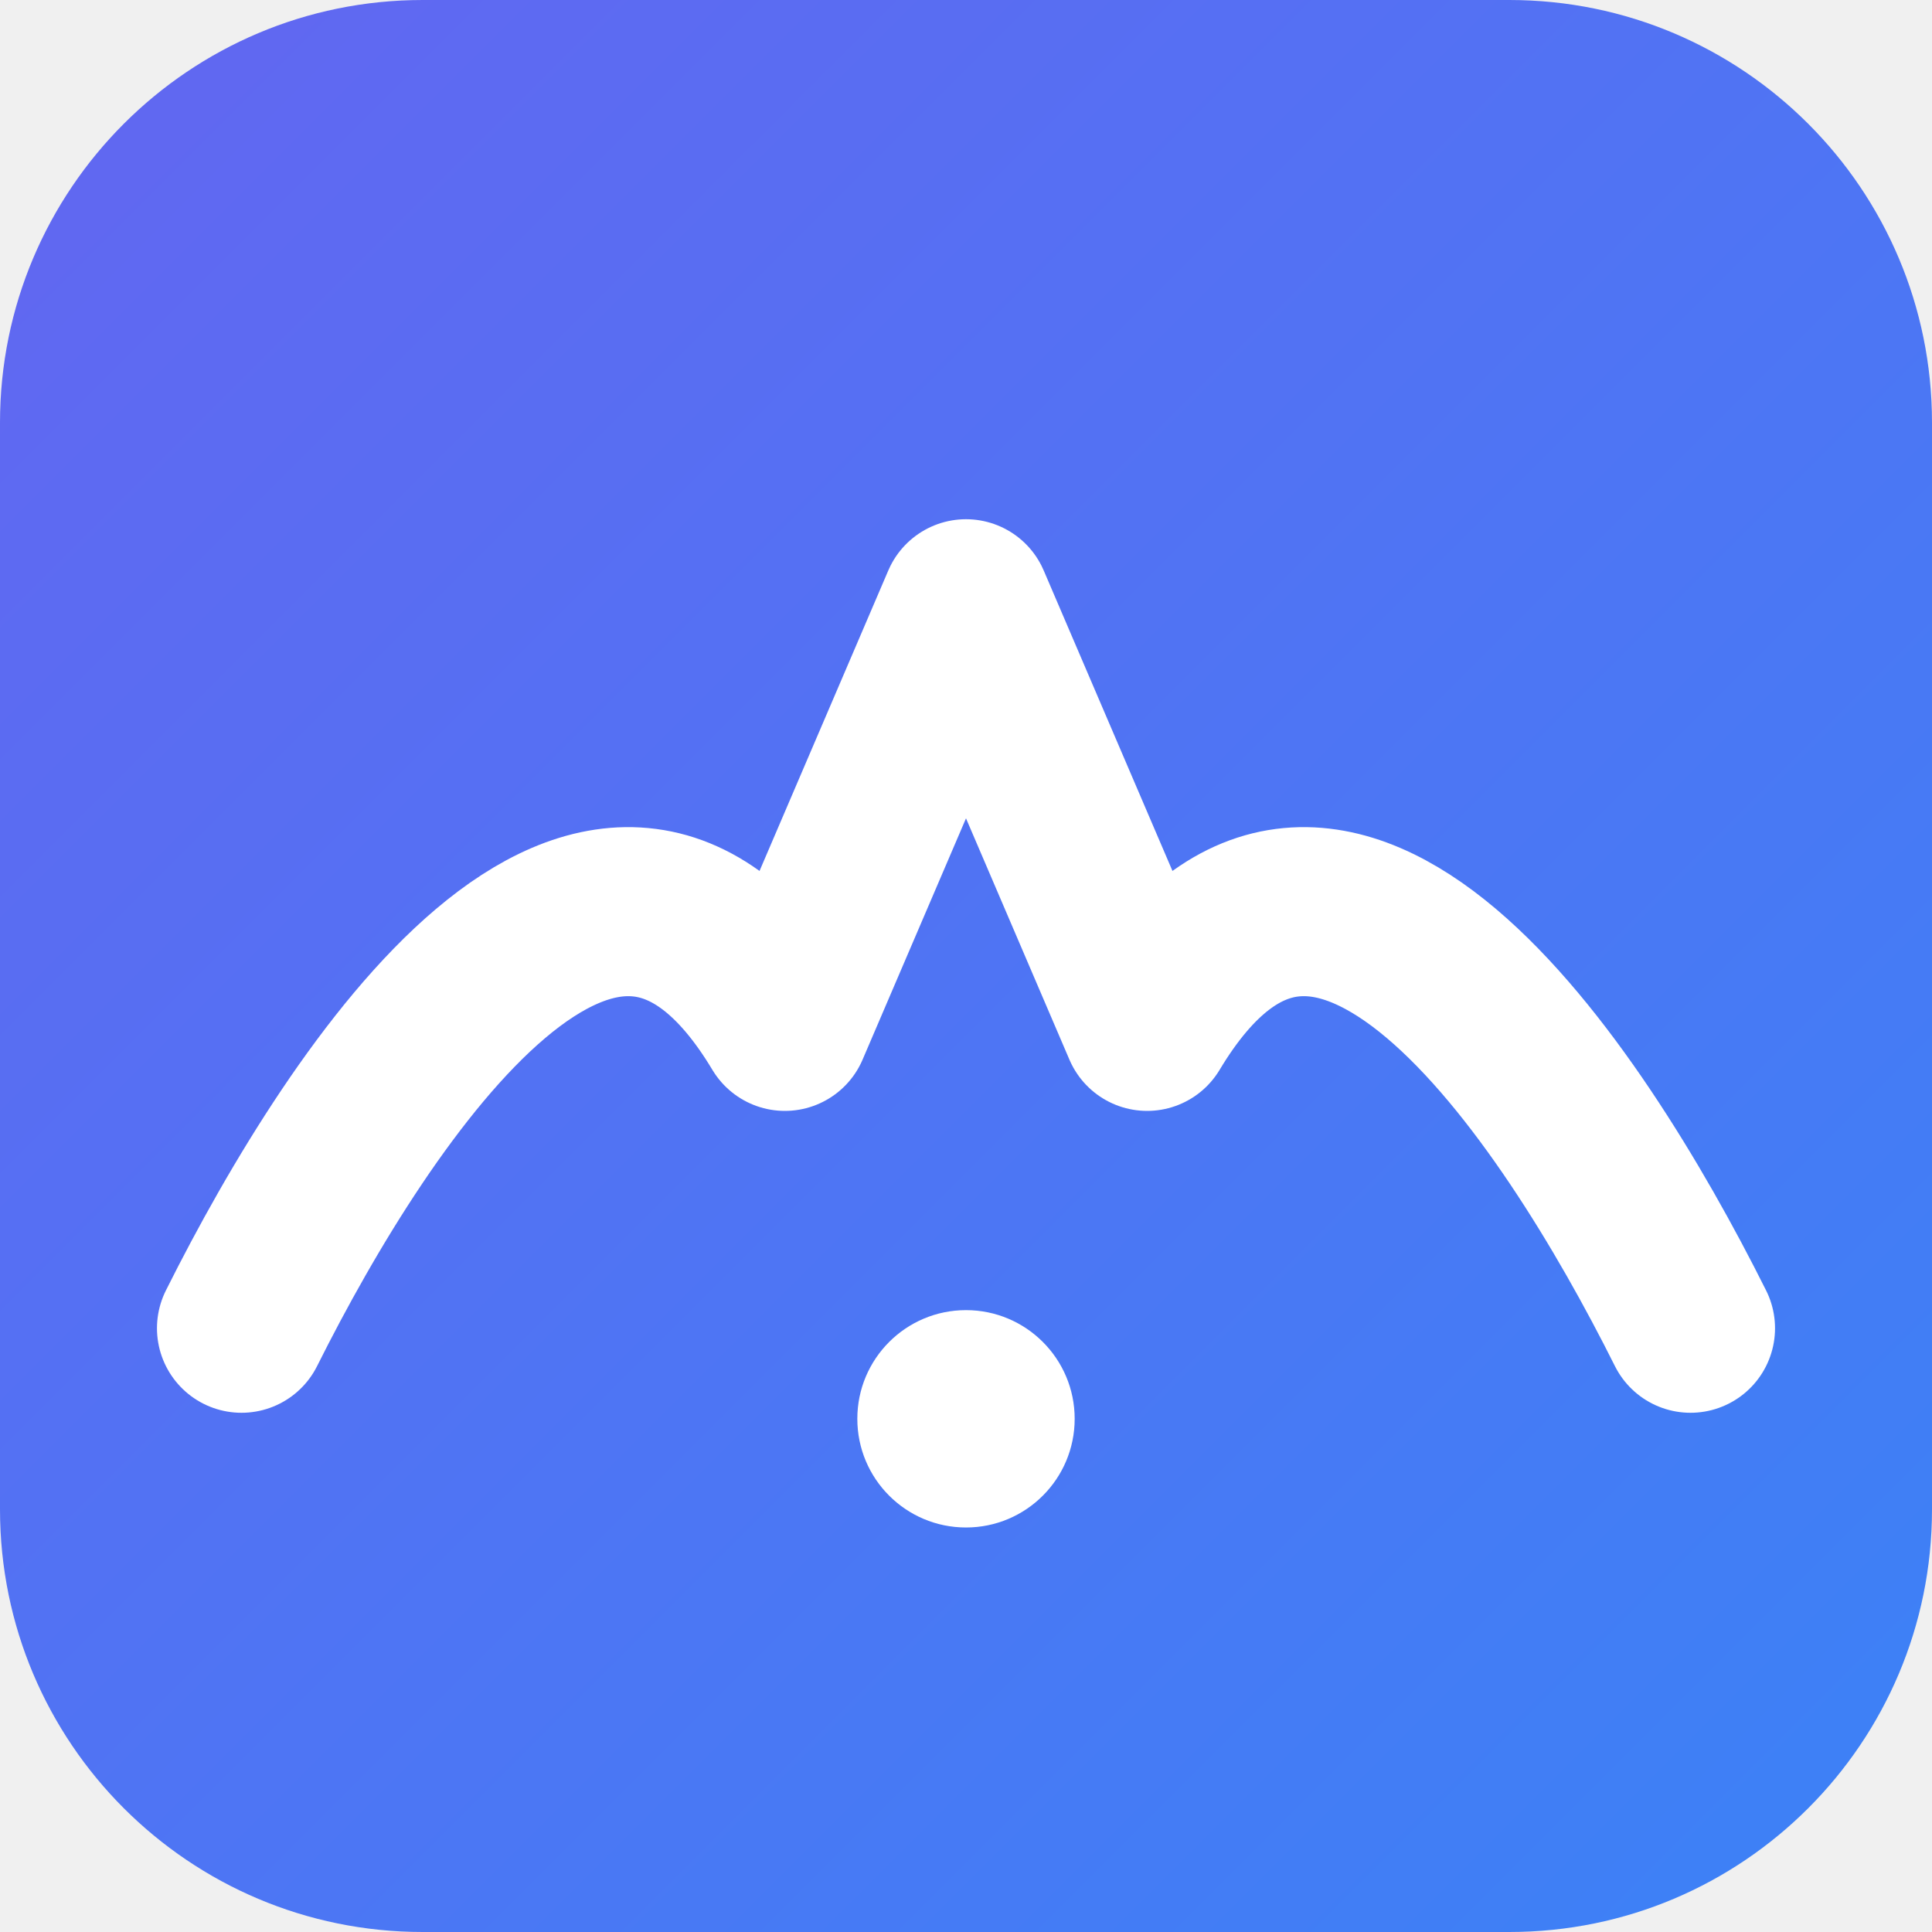
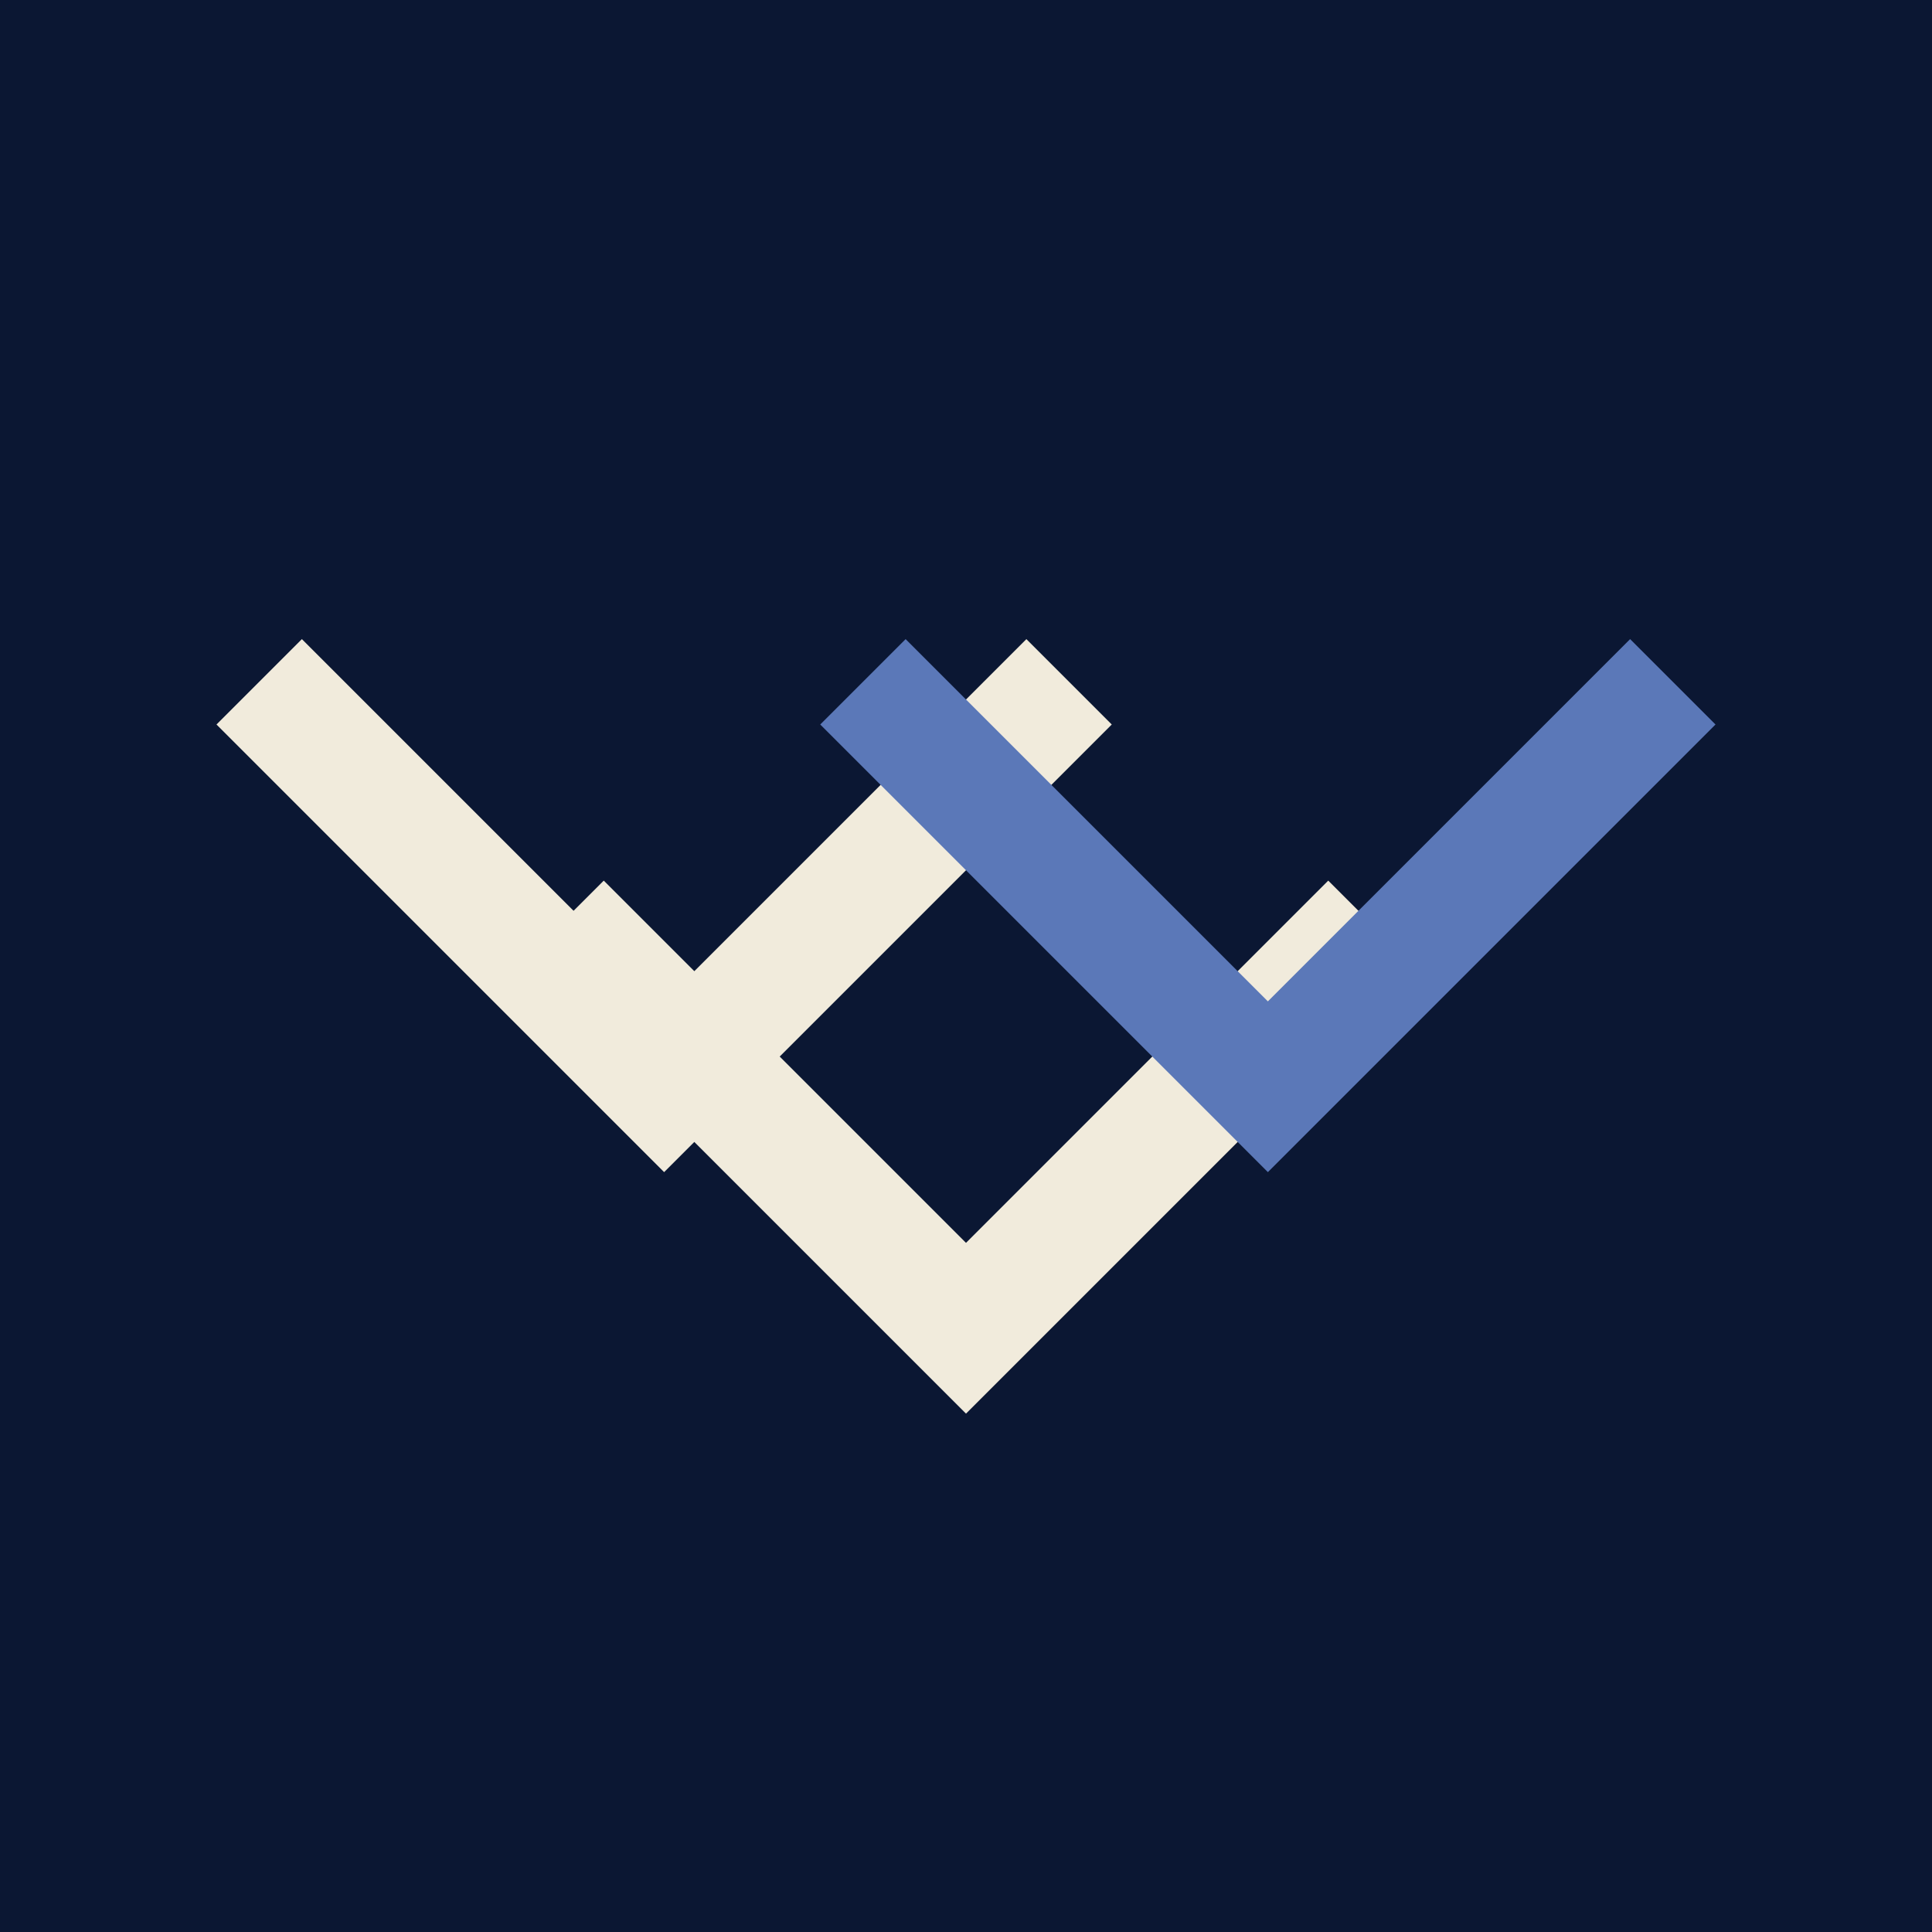
- <svg xmlns="http://www.w3.org/2000/svg" viewBox="0 0 32 32">
-   <defs>
-     <linearGradient id="g" x1="0" y1="0" x2="32" y2="32" gradientUnits="userSpaceOnUse">
-       <stop offset="0%" stop-color="#6366f1" />
-       <stop offset="100%" stop-color="#3b82f6" />
-     </linearGradient>
-   </defs>
-   <rect width="32" height="32" rx="7" fill="url(#g)" />
-   <path d="M4 22 C6 18 10 12 13 17 L16 10 L19 17 C22 12 26 18 28 22" fill="none" stroke="white" stroke-width="2.8" stroke-linecap="round" stroke-linejoin="round" />
-   <circle cx="16" cy="23.5" r="1.8" fill="white" />
+ <svg xmlns="http://www.w3.org/2000/svg" viewBox="0 0 64 64">
+   <rect width="64" height="64" fill="#0b1733" />
+   <g fill="none" stroke-linecap="square" stroke-linejoin="miter" stroke-width="4">
+     <path d="M10 24 L22 36 L34 24" stroke="#f1ebdc" />
+     <path d="M20 32 L32 44 L44 32" stroke="#f1ebdc" />
+     <path d="M30 24 L42 36 L54 24" stroke="#5b78b8" />
+   </g>
</svg>
